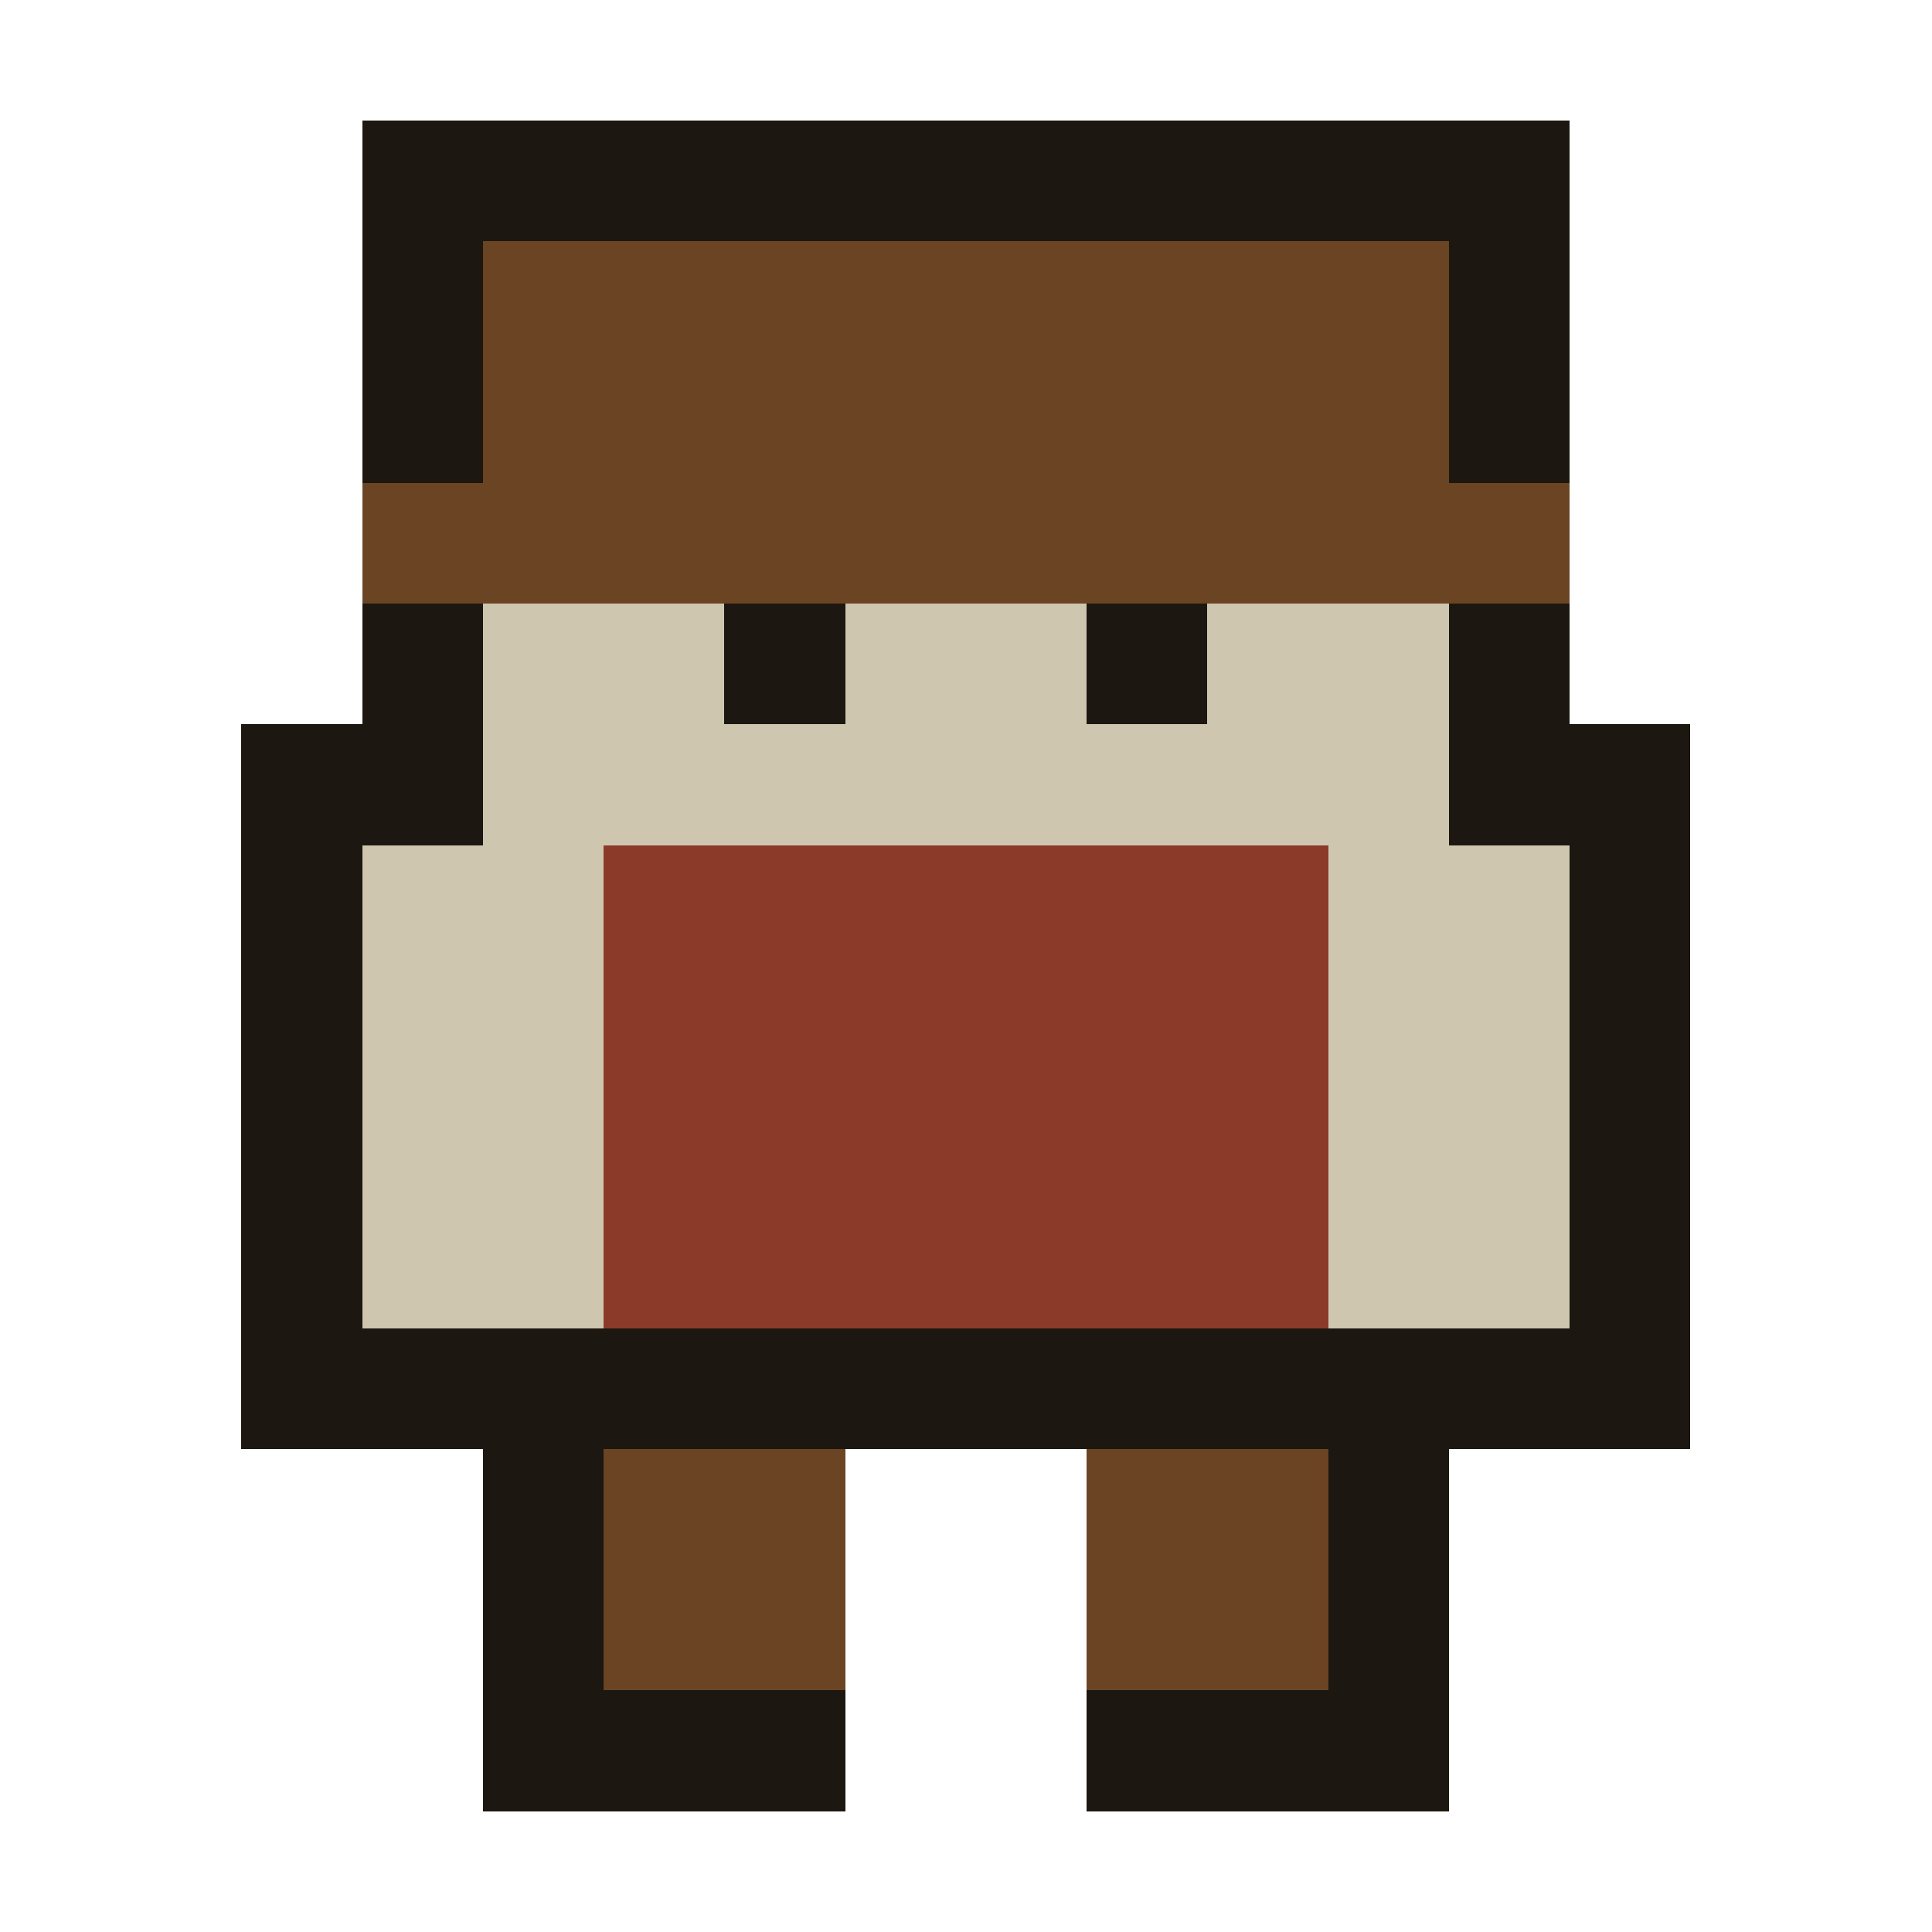
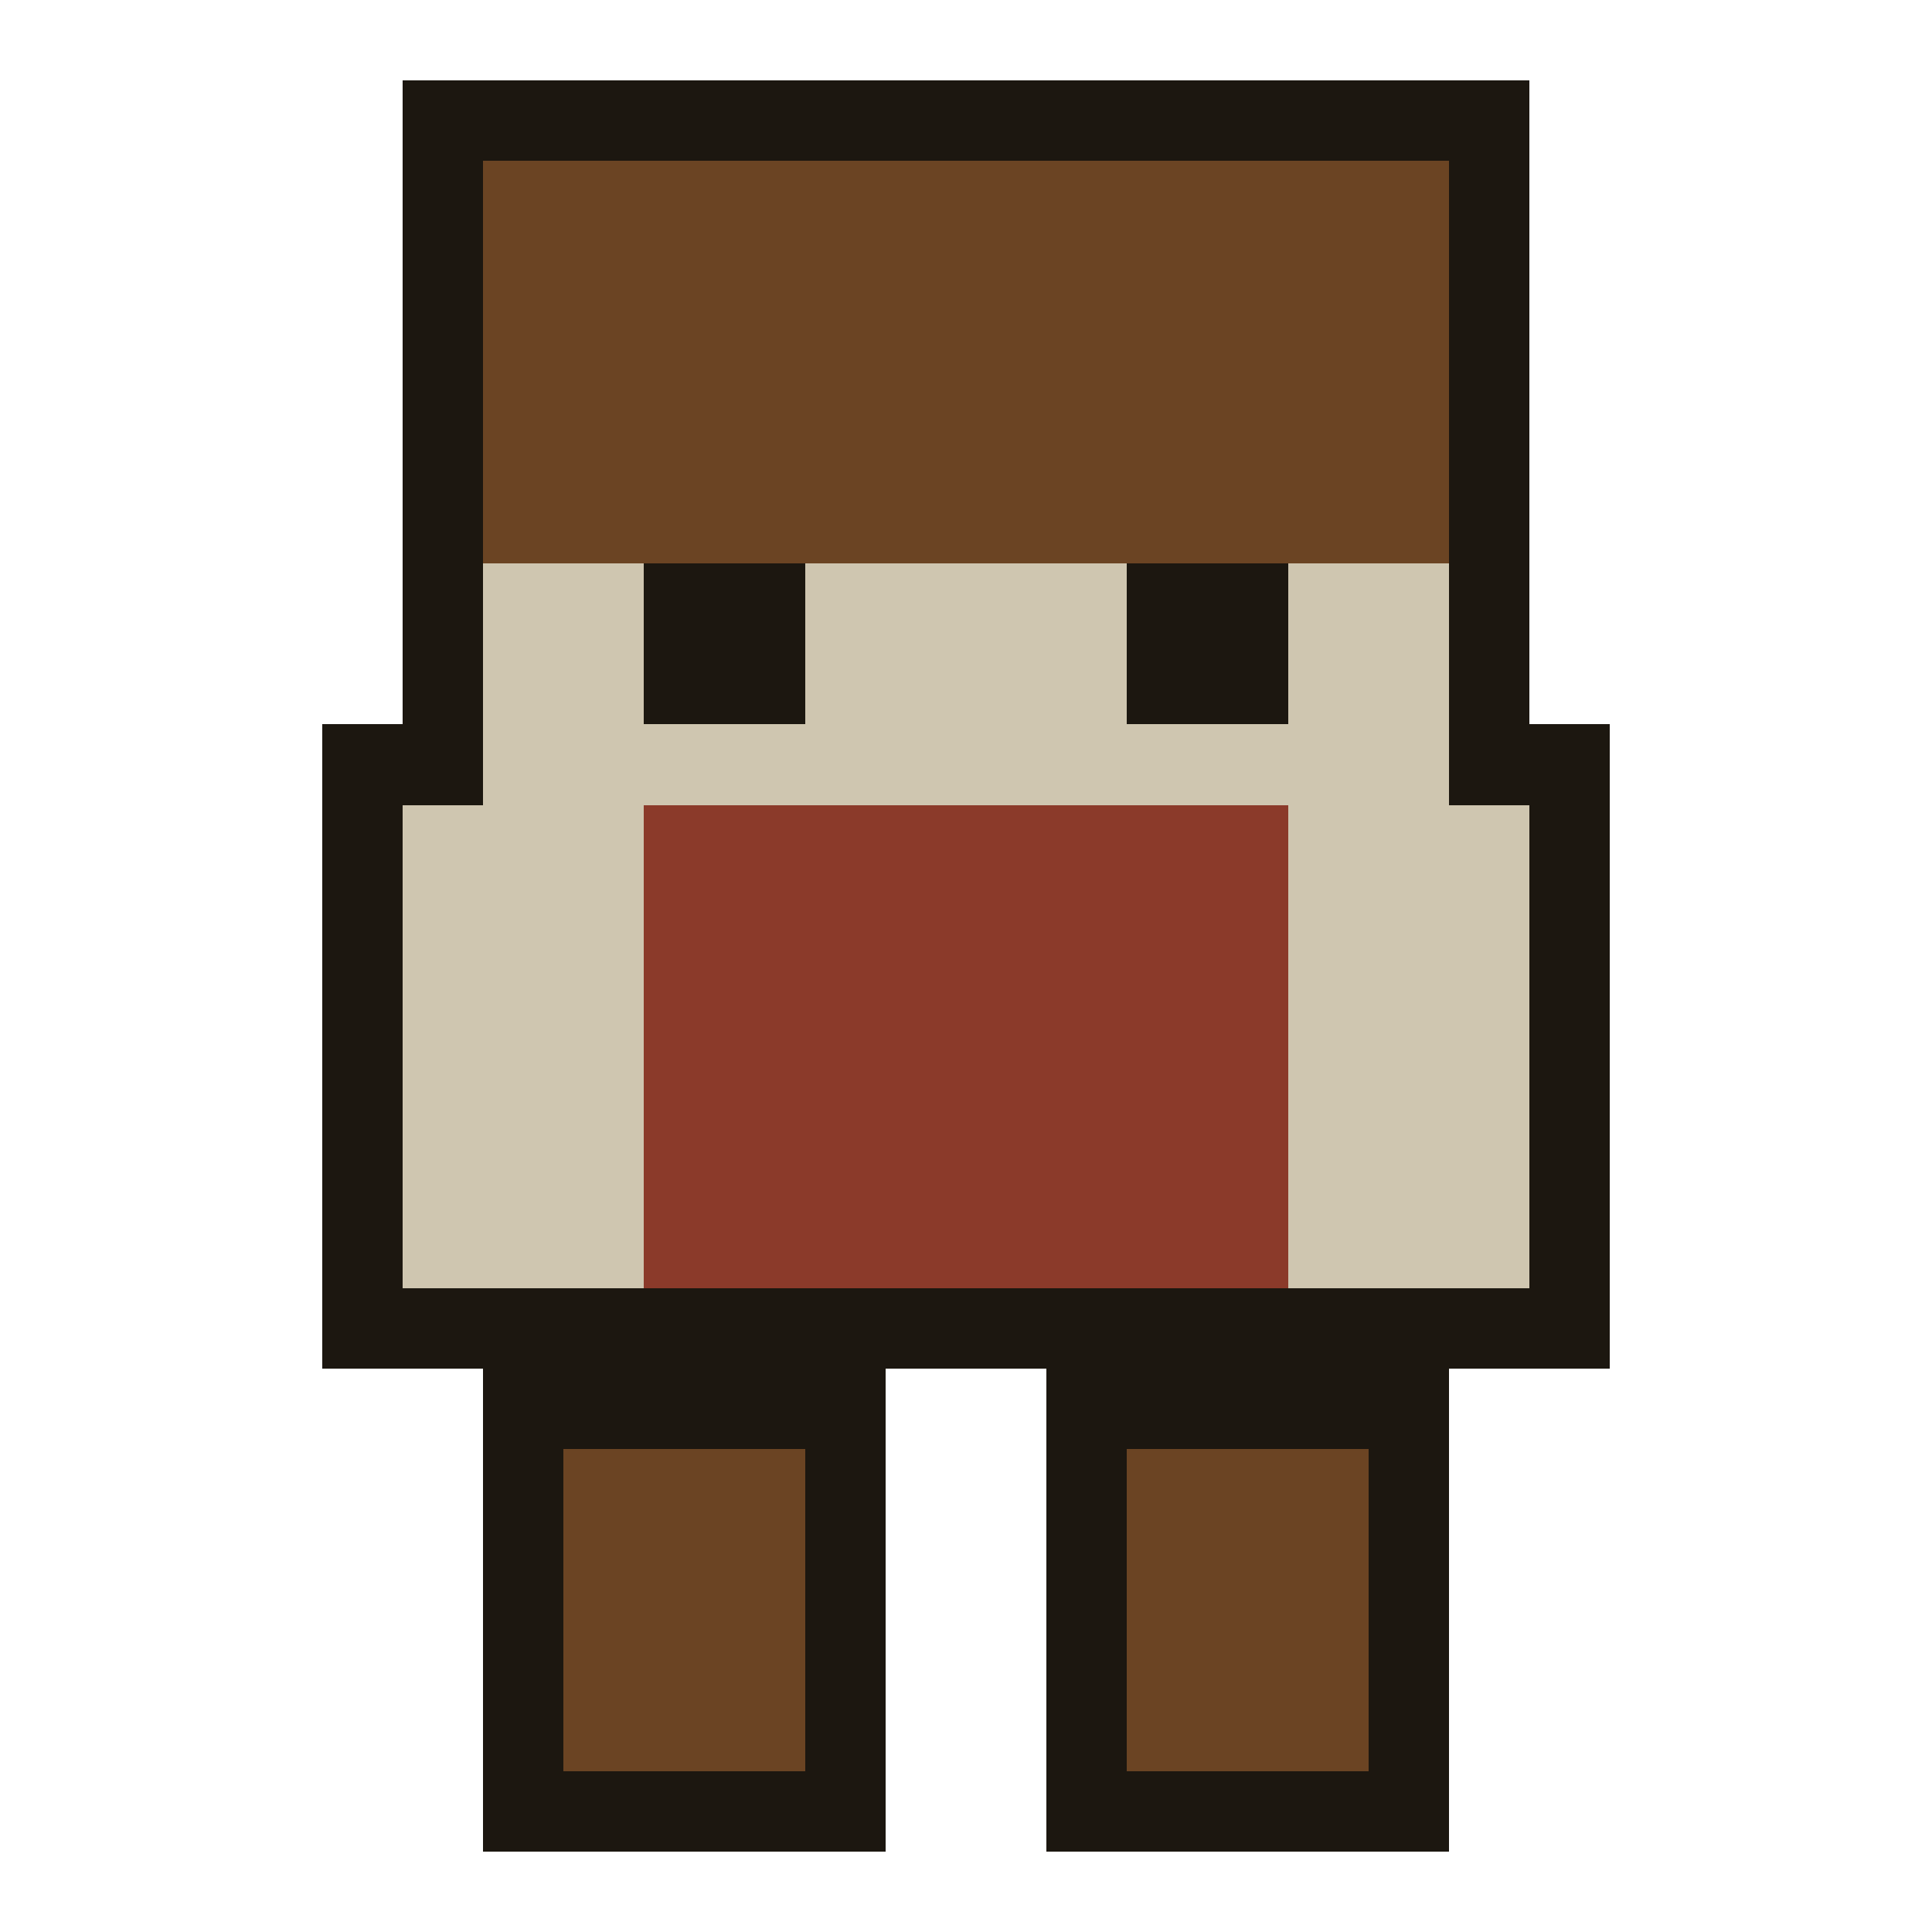
- <svg xmlns="http://www.w3.org/2000/svg" viewBox="0 0 16 16" fill="none" shape-rendering="crispEdges">
-   <rect fill="#1c1710" x="3" y="1" width="10" height="6" />
-   <rect fill="#1c1710" x="2" y="6" width="12" height="6" />
-   <rect fill="#1c1710" x="4" y="11" width="3" height="4" />
-   <rect fill="#1c1710" x="9" y="11" width="3" height="4" />
-   <rect fill="#6b4423" x="4" y="2" width="8" height="3" />
-   <rect fill="#6b4423" x="3" y="4" width="10" height="1" />
-   <rect fill="#cfc6b0" x="4" y="5" width="8" height="2" />
-   <rect fill="#1c1710" x="6" y="5" width="1" height="1" />
-   <rect fill="#1c1710" x="9" y="5" width="1" height="1" />
-   <rect fill="#8b3a2a" x="4" y="7" width="8" height="4" />
-   <rect fill="#cfc6b0" x="3" y="7" width="2" height="4" />
-   <rect fill="#cfc6b0" x="11" y="7" width="2" height="4" />
-   <rect fill="#6b4423" x="5" y="12" width="2" height="2" />
-   <rect fill="#6b4423" x="9" y="12" width="2" height="2" />
+ <svg xmlns="http://www.w3.org/2000/svg" viewBox="0 0 24 24" fill="none" shape-rendering="crispEdges">
+   <rect fill="#1c1710" x="5" y="1" width="14" height="9" />
+   <rect fill="#1c1710" x="4" y="9" width="16" height="8" />
+   <rect fill="#1c1710" x="6" y="16" width="5" height="7" />
+   <rect fill="#1c1710" x="13" y="16" width="5" height="7" />
+   <rect fill="#6b4423" x="6" y="2" width="12" height="5" />
+   <rect fill="#cfc6b0" x="6" y="7" width="12" height="3" />
+   <rect fill="#1c1710" x="8" y="7" width="2" height="2" />
+   <rect fill="#1c1710" x="14" y="7" width="2" height="2" />
+   <rect fill="#8b3a2a" x="6" y="10" width="12" height="6" />
+   <rect fill="#cfc6b0" x="5" y="10" width="3" height="6" />
+   <rect fill="#cfc6b0" x="16" y="10" width="3" height="6" />
+   <rect fill="#6b4423" x="7" y="18" width="3" height="4" />
+   <rect fill="#6b4423" x="14" y="18" width="3" height="4" />
</svg>
